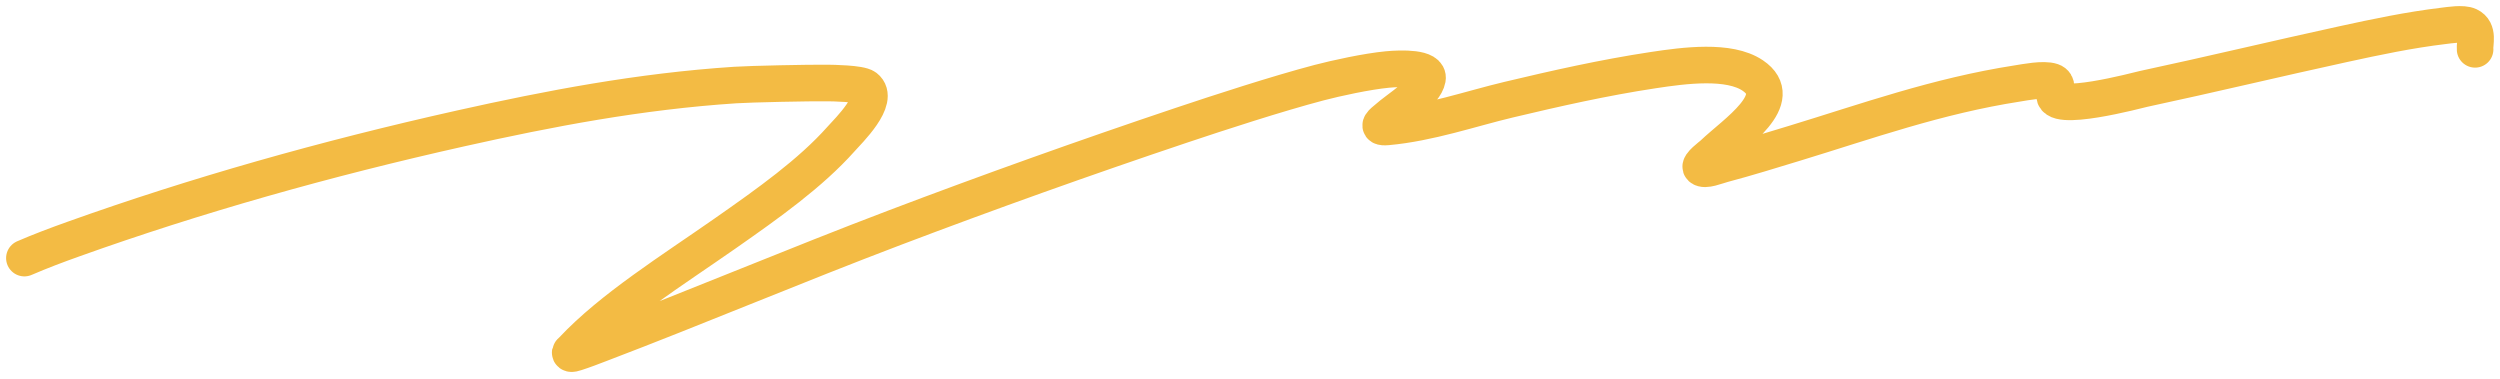
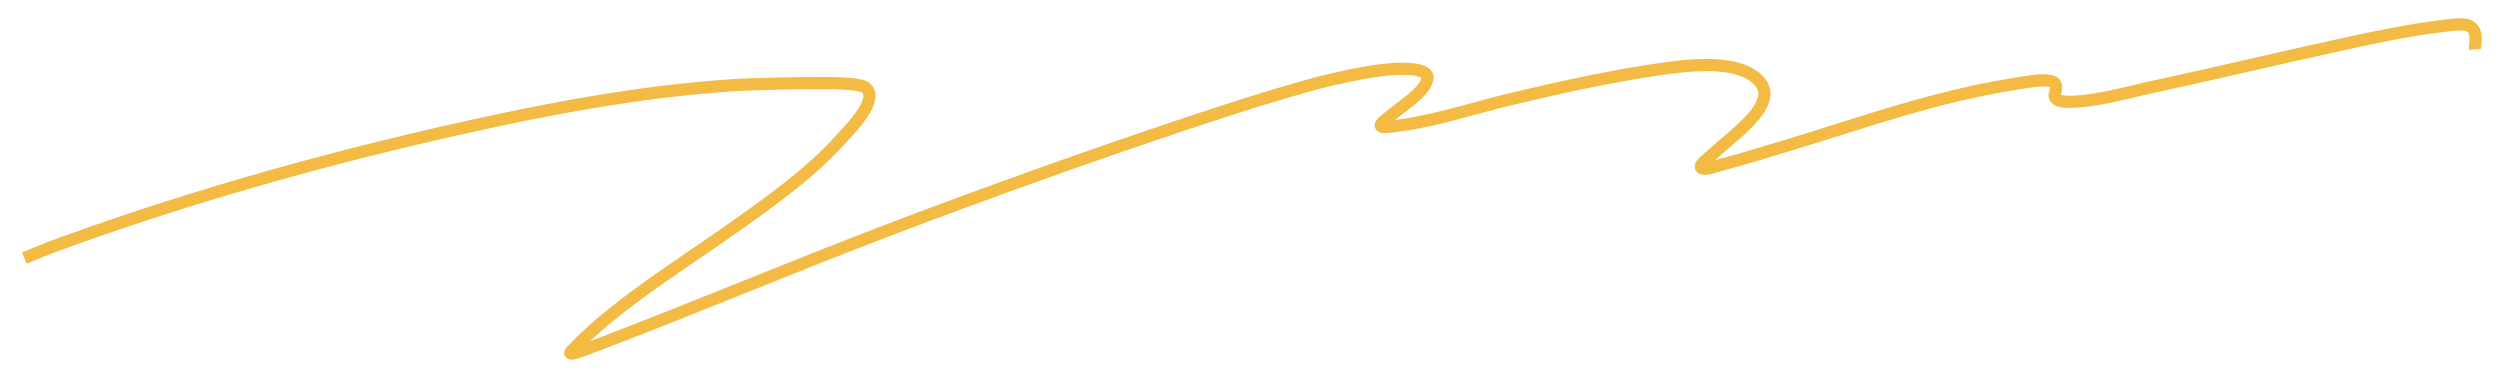
<svg xmlns="http://www.w3.org/2000/svg" width="205" height="31" viewBox="0 0 205 31" fill="none">
-   <path d="M2 21.164C3.299 20.602 4.644 20.096 6.047 19.595C15.996 16.038 26.658 13.014 37.804 10.523C45.011 8.913 52.43 7.489 60.288 6.973C61.541 6.891 66.356 6.787 67.908 6.807C68.199 6.811 70.534 6.836 70.96 7.167C72.221 8.148 69.563 10.727 68.959 11.405C66.463 14.207 63.017 16.656 59.475 19.133C55.114 22.183 50.164 25.274 46.95 28.699C46.868 28.786 46.684 28.894 46.785 28.976C46.865 29.04 47.097 28.961 47.224 28.92C47.902 28.703 48.538 28.453 49.179 28.209C57.349 25.097 65.188 21.771 73.371 18.667C81.049 15.755 88.908 12.944 96.906 10.26C99.947 9.24 104.713 7.688 108.162 6.779C109.564 6.41 112.103 5.857 113.771 5.699C114.935 5.589 117.224 5.533 117.051 6.461C116.833 7.637 114.779 8.788 113.662 9.785C113.491 9.937 112.699 10.503 113.753 10.408C117.196 10.098 120.615 8.91 123.712 8.173C127.569 7.256 131.478 6.369 135.57 5.75C138.13 5.362 141.779 4.88 143.72 6.188C146.595 8.125 142.269 10.899 140.467 12.624C140.3 12.784 139.264 13.531 139.49 13.746C139.787 14.028 140.745 13.612 141.308 13.464C143.129 12.986 145.519 12.247 147.191 11.737C153.014 9.963 158.853 7.863 165.427 6.844C166.072 6.744 167.57 6.442 168.268 6.682C168.785 6.86 168.567 7.435 168.497 7.689C168.035 9.355 175.386 7.373 175.788 7.287C181.285 6.11 186.676 4.811 192.159 3.617C194.822 3.037 197.541 2.46 200.373 2.121C200.883 2.06 201.953 1.885 202.447 2.117C203.278 2.507 202.913 3.562 202.958 4.046" stroke="#F3BB44" stroke-width="3" stroke-linecap="round" />
+   <path d="M2 21.164C3.299 20.602 4.644 20.096 6.047 19.595C15.996 16.038 26.658 13.014 37.804 10.523C45.011 8.913 52.43 7.489 60.288 6.973C61.541 6.891 66.356 6.787 67.908 6.807C68.199 6.811 70.534 6.836 70.96 7.167C72.221 8.148 69.563 10.727 68.959 11.405C66.463 14.207 63.017 16.656 59.475 19.133C55.114 22.183 50.164 25.274 46.95 28.699C46.868 28.786 46.684 28.894 46.785 28.976C46.865 29.04 47.097 28.961 47.224 28.92C47.902 28.703 48.538 28.453 49.179 28.209C57.349 25.097 65.188 21.771 73.371 18.667C81.049 15.755 88.908 12.944 96.906 10.26C99.947 9.24 104.713 7.688 108.162 6.779C109.564 6.41 112.103 5.857 113.771 5.699C114.935 5.589 117.224 5.533 117.051 6.461C116.833 7.637 114.779 8.788 113.662 9.785C113.491 9.937 112.699 10.503 113.753 10.408C117.196 10.098 120.615 8.91 123.712 8.173C127.569 7.256 131.478 6.369 135.57 5.75C138.13 5.362 141.779 4.88 143.72 6.188C146.595 8.125 142.269 10.899 140.467 12.624C140.3 12.784 139.264 13.531 139.49 13.746C139.787 14.028 140.745 13.612 141.308 13.464C143.129 12.986 145.519 12.247 147.191 11.737C153.014 9.963 158.853 7.863 165.427 6.844C166.072 6.744 167.57 6.442 168.268 6.682C168.785 6.86 168.567 7.435 168.497 7.689C168.035 9.355 175.386 7.373 175.788 7.287C181.285 6.11 186.676 4.811 192.159 3.617C194.822 3.037 197.541 2.46 200.373 2.121C200.883 2.06 201.953 1.885 202.447 2.117C203.278 2.507 202.913 3.562 202.958 4.046" stroke="#F3BB44" strokeWidth="3" strokeLinecap="round" />
</svg>
